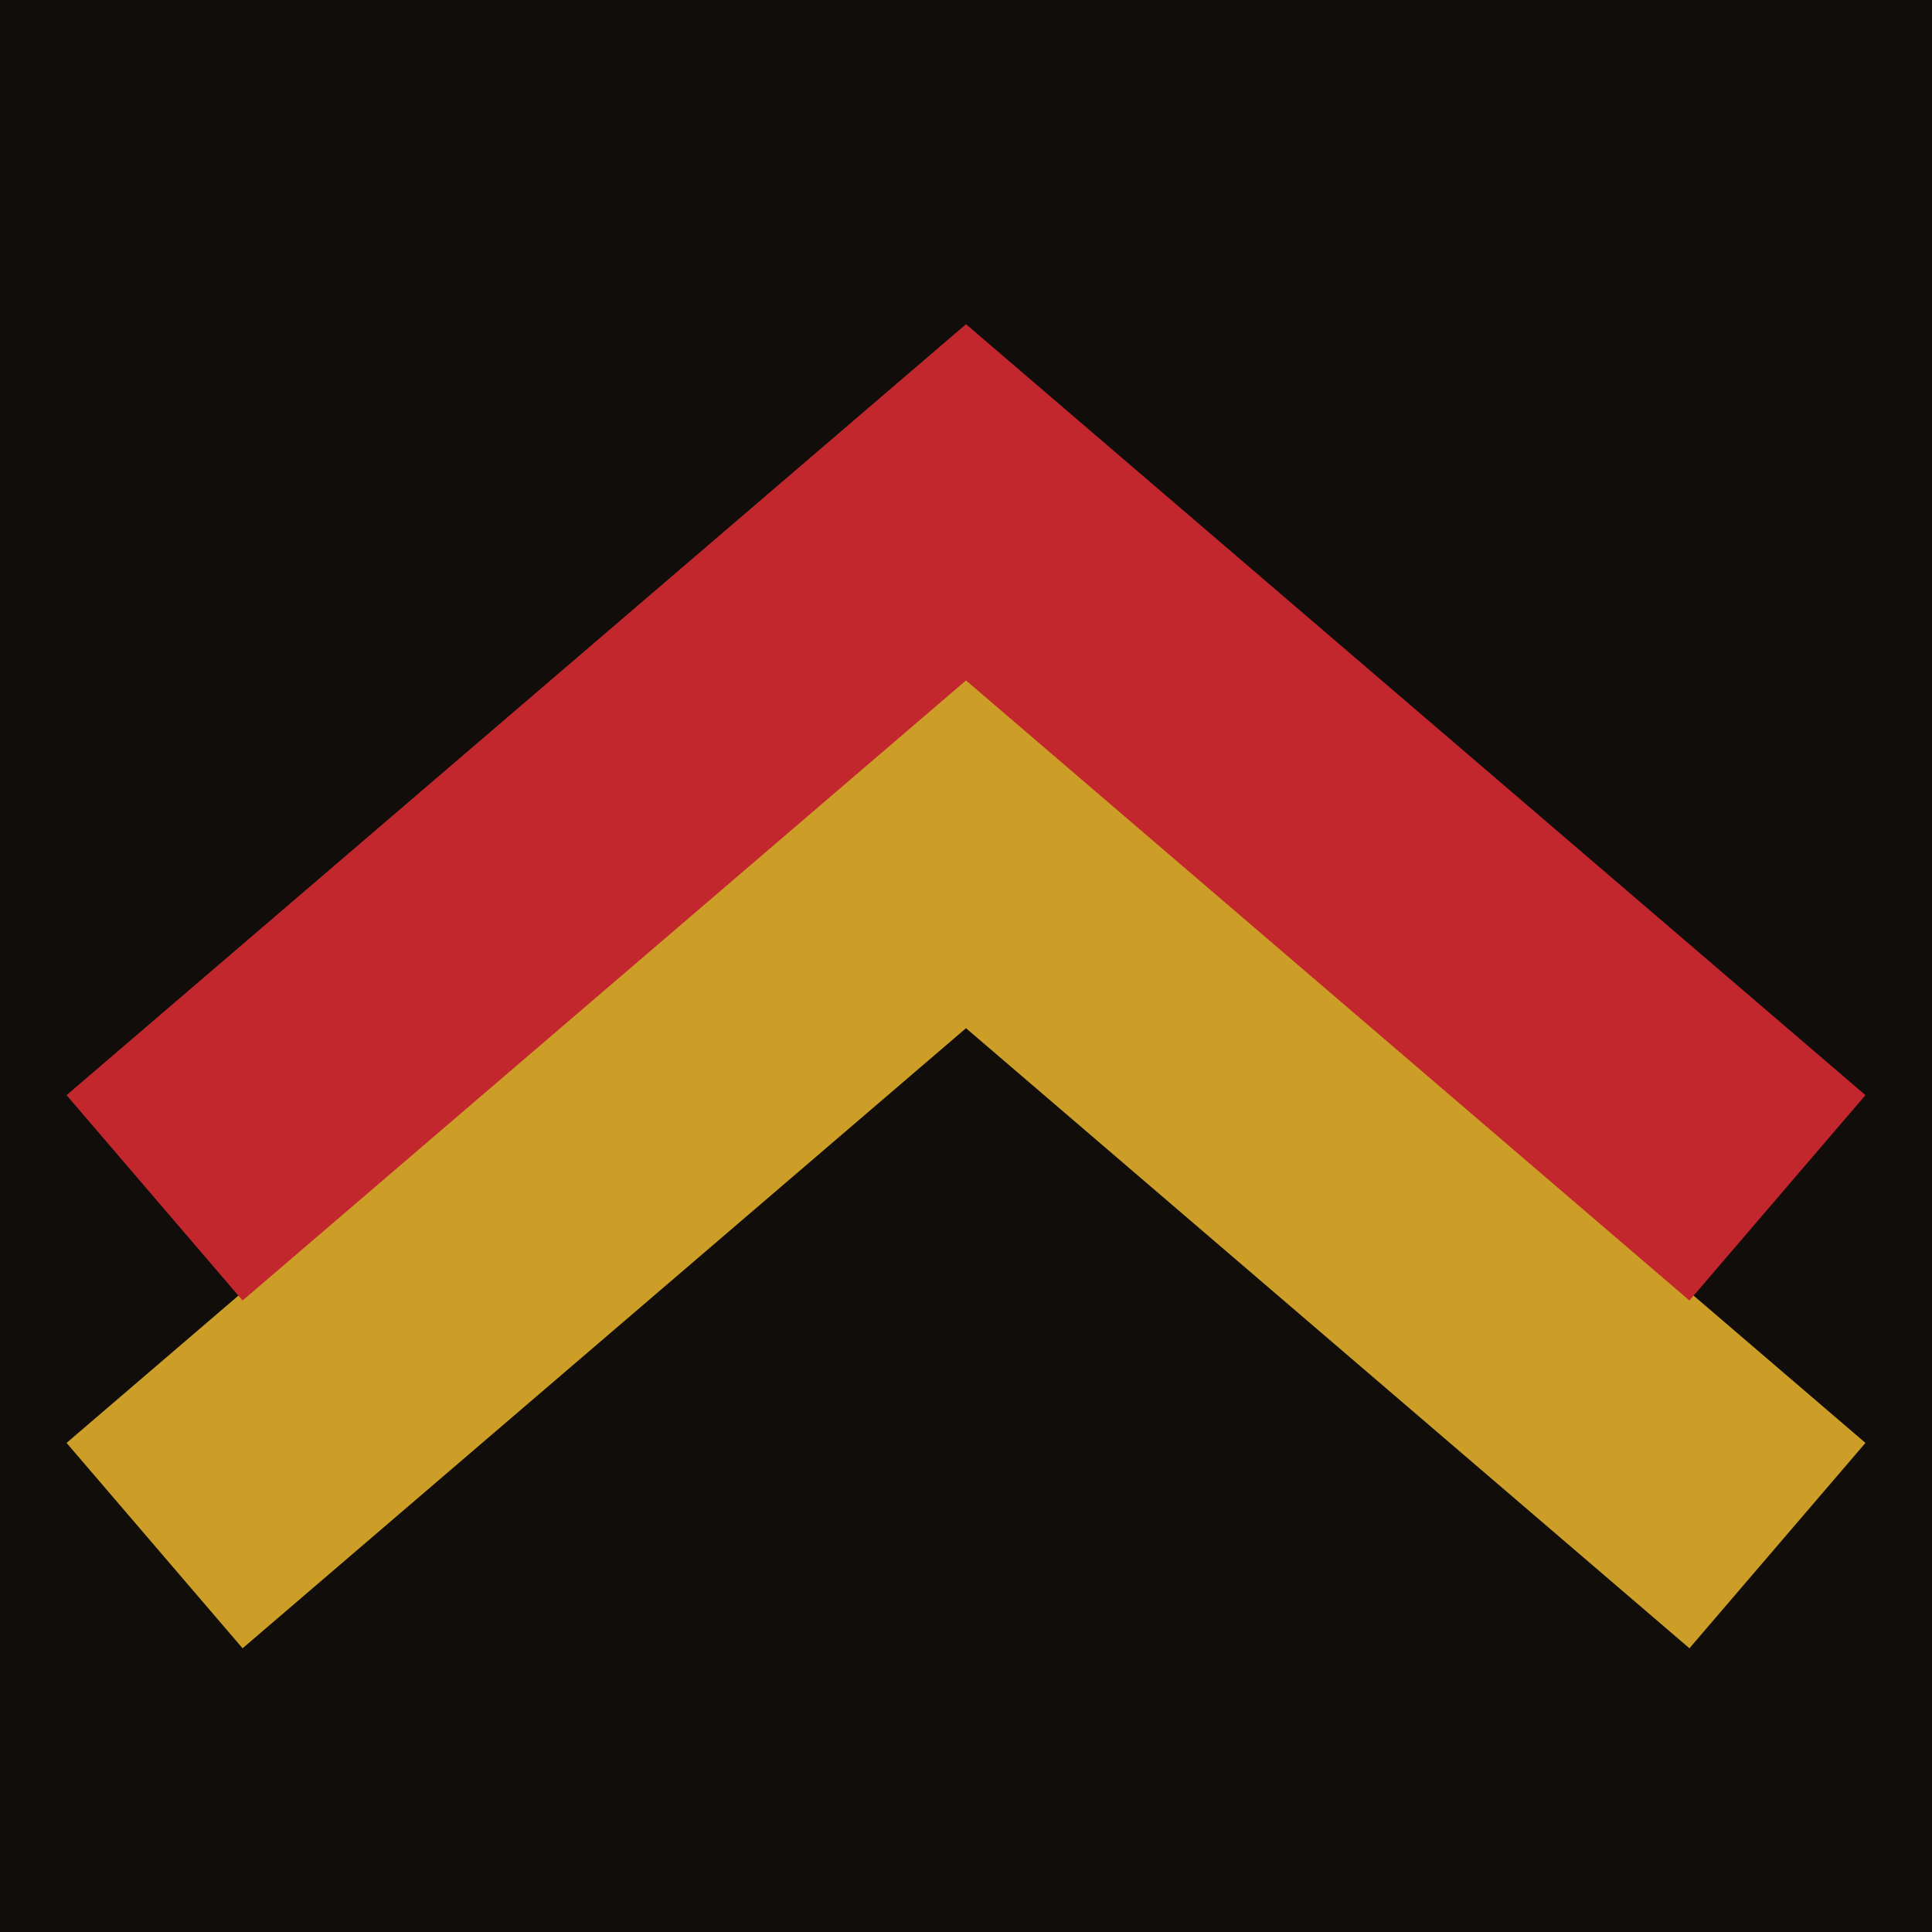
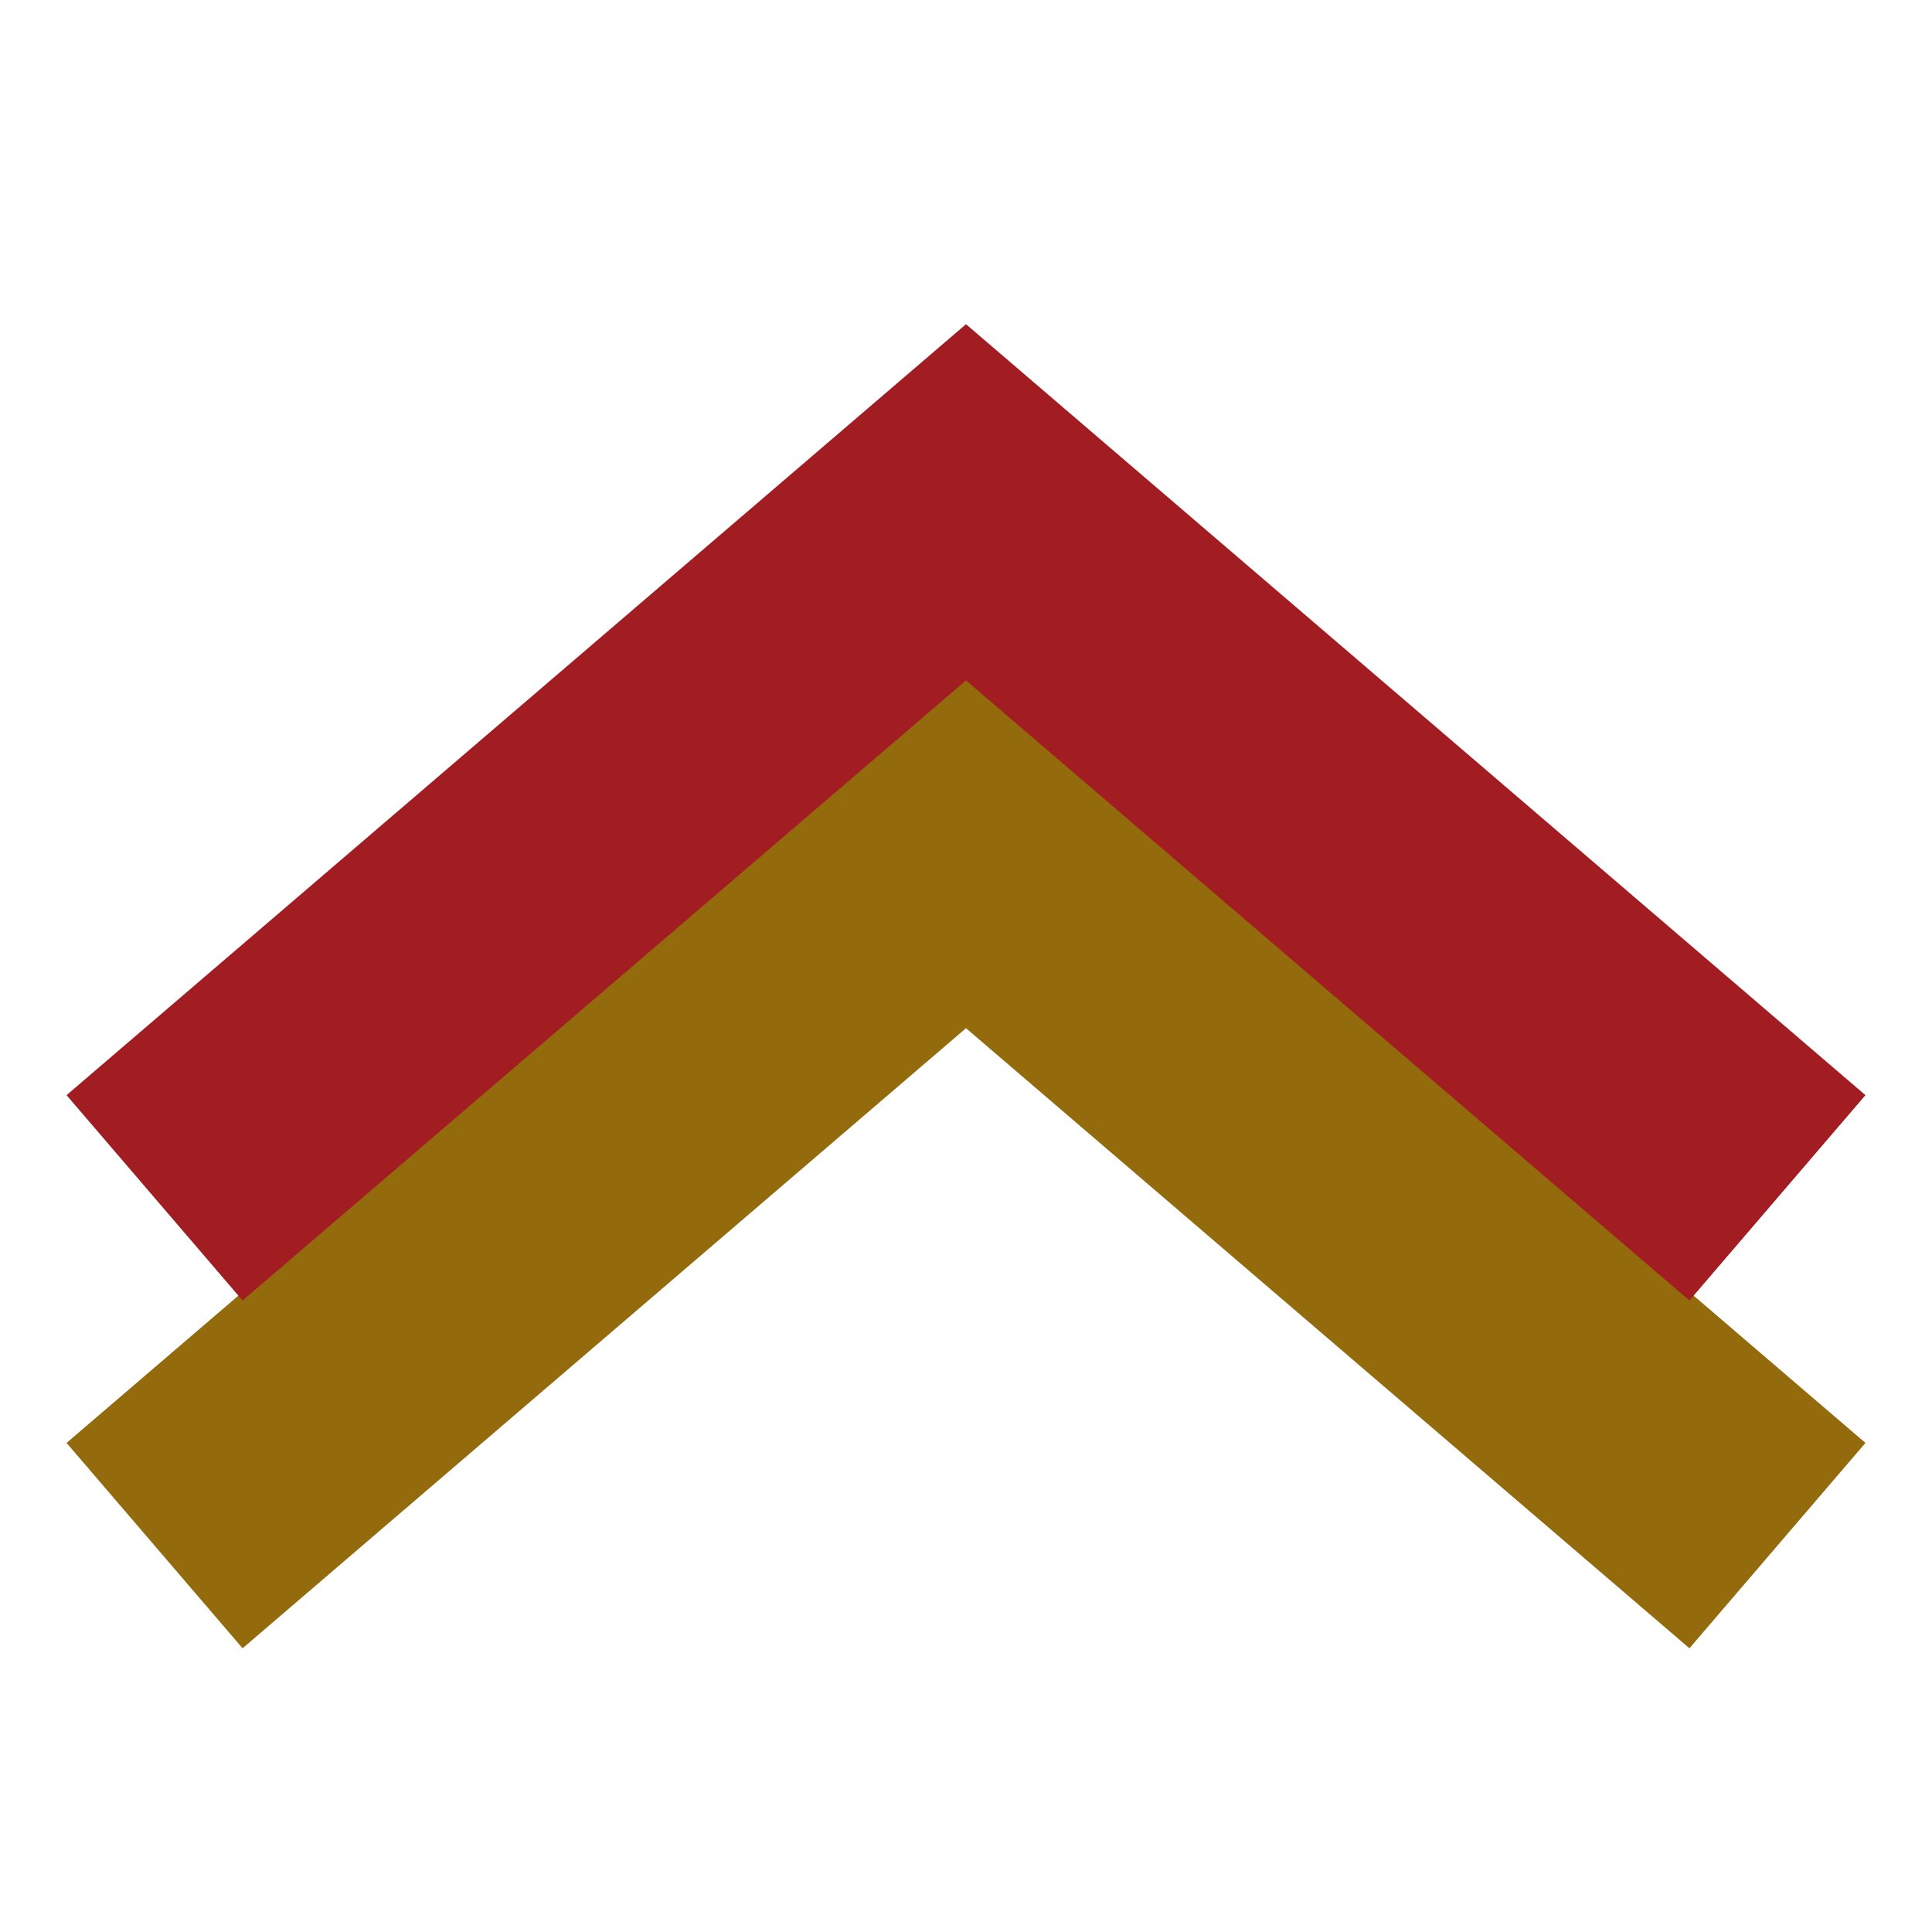
<svg xmlns="http://www.w3.org/2000/svg" viewBox="0 0 100 100" role="img" aria-label="TW Tournament App logo">
-   <rect width="100" height="100" fill="#100D0A" />
-   <polyline points="8,80 50,44 92,80" fill="none" stroke="#CC9E27" stroke-width="14" stroke-linejoin="miter" stroke-linecap="butt" />
-   <polyline points="8,62 50,26 92,62" fill="none" stroke="#C1272D" stroke-width="14" stroke-linejoin="miter" stroke-linecap="butt" />
+   <polyline points="8,80 50,44 92,80" fill="none" stroke="#946B0C" stroke-width="14" stroke-linejoin="miter" stroke-linecap="butt" />
+   <polyline points="8,62 50,26 92,62" fill="none" stroke="#A11D22" stroke-width="14" stroke-linejoin="miter" stroke-linecap="butt" />
</svg>
